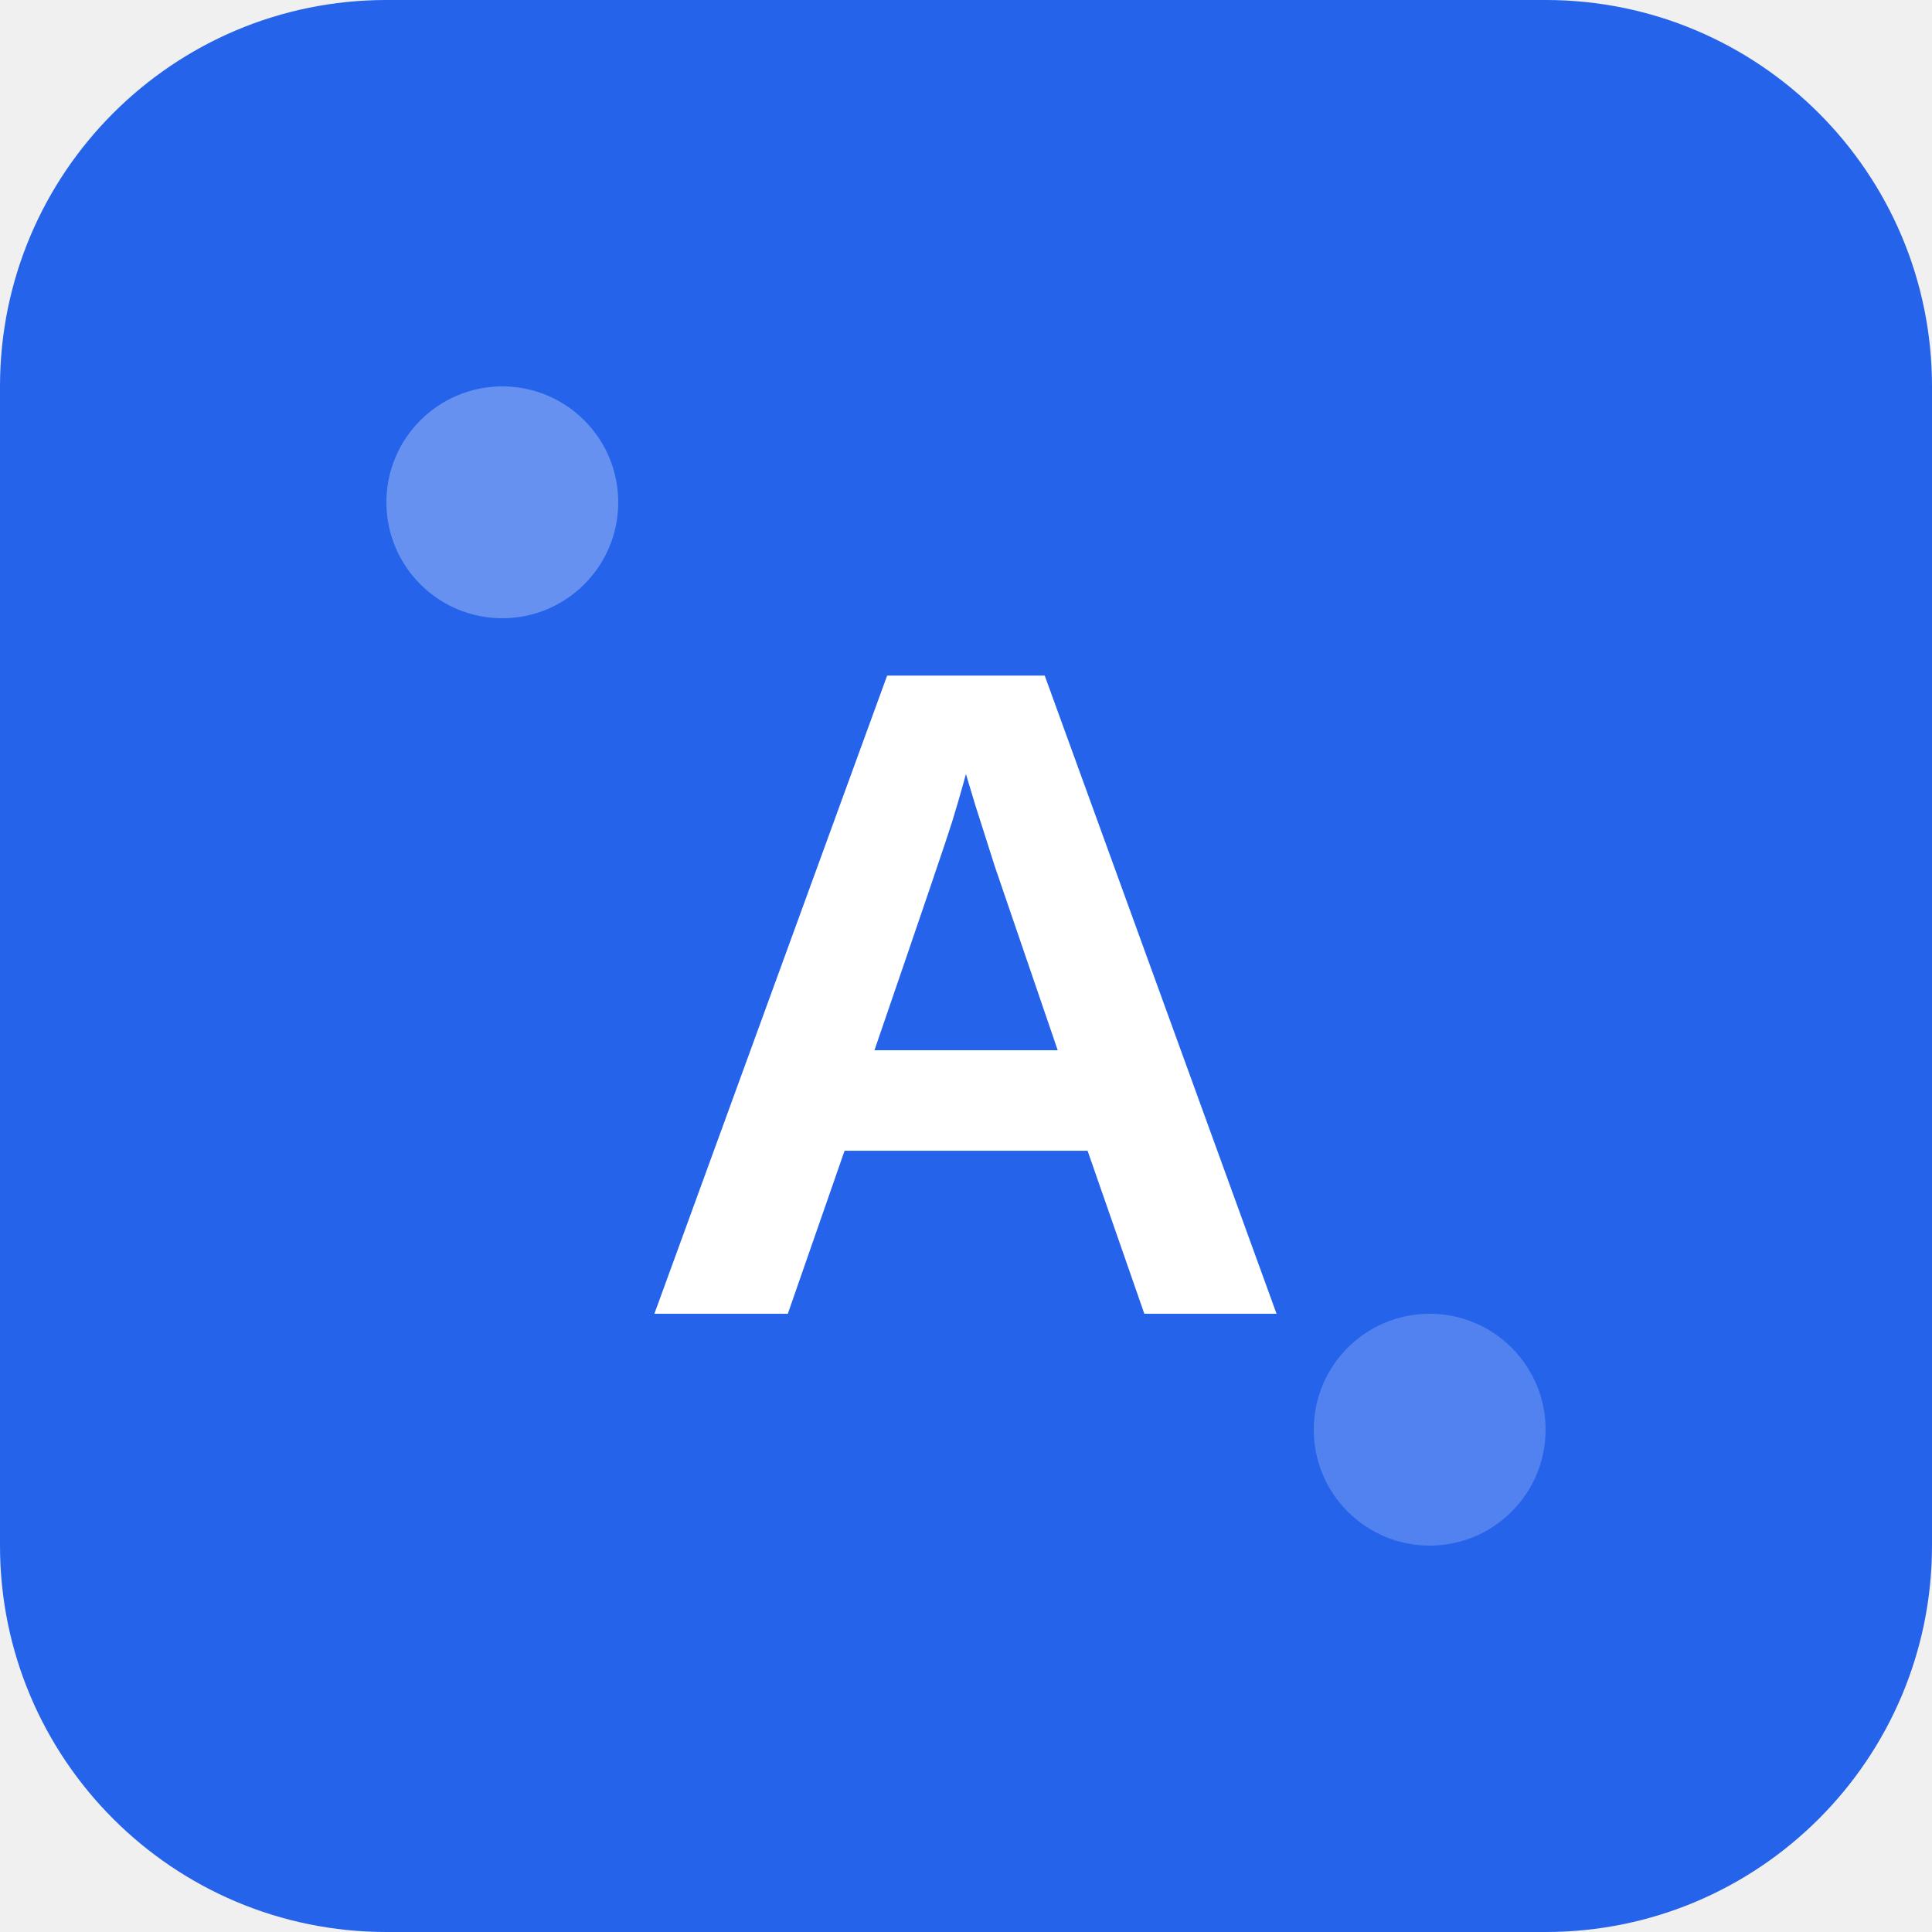
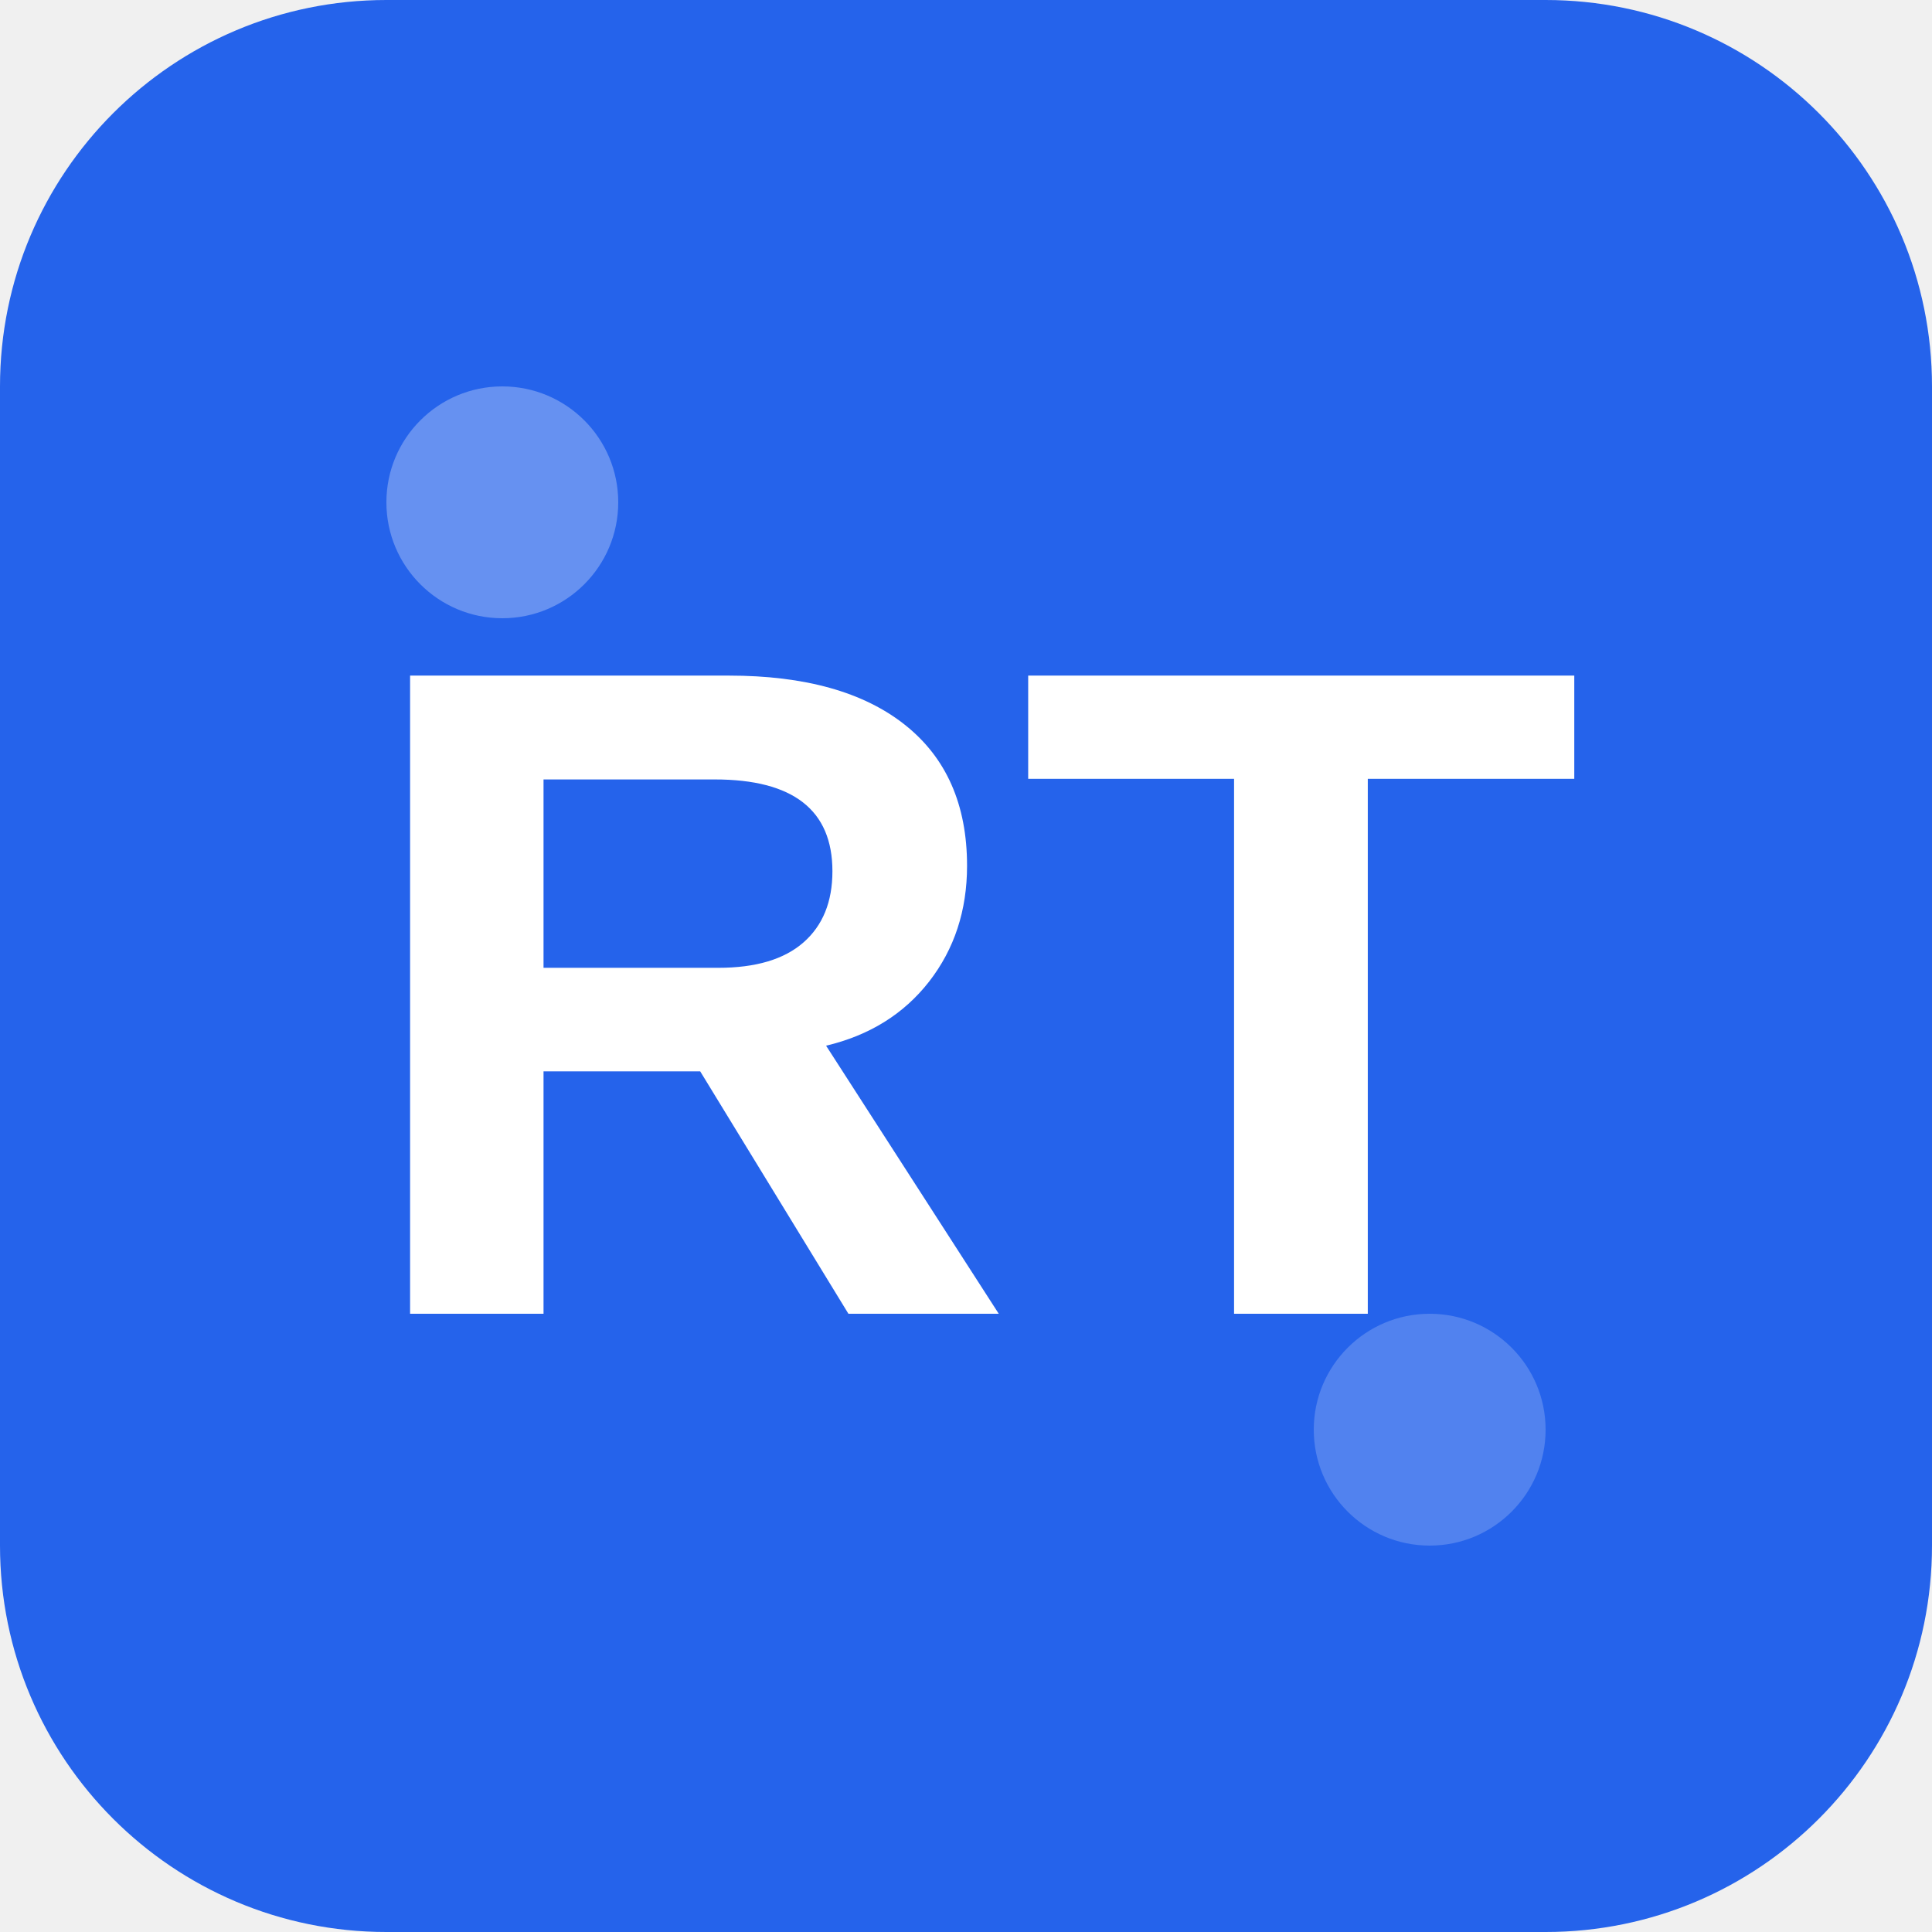
<svg xmlns="http://www.w3.org/2000/svg" viewBox="0 0 100 100">
  <rect width="100" height="100" rx="20" fill="#2563EB" />
-   <text x="50" y="68" font-family="Arial, sans-serif" font-size="48" font-weight="bold" fill="white" text-anchor="middle">A</text>
+   <text x="50" y="68" font-family="Arial, sans-serif" font-size="48" font-weight="bold" fill="white" text-anchor="middle">RT</text>
  <circle cx="26" cy="26" r="6" fill="rgba(255,255,255,0.3)" />
  <circle cx="74" cy="74" r="6" fill="rgba(255,255,255,0.2)" />
</svg>
